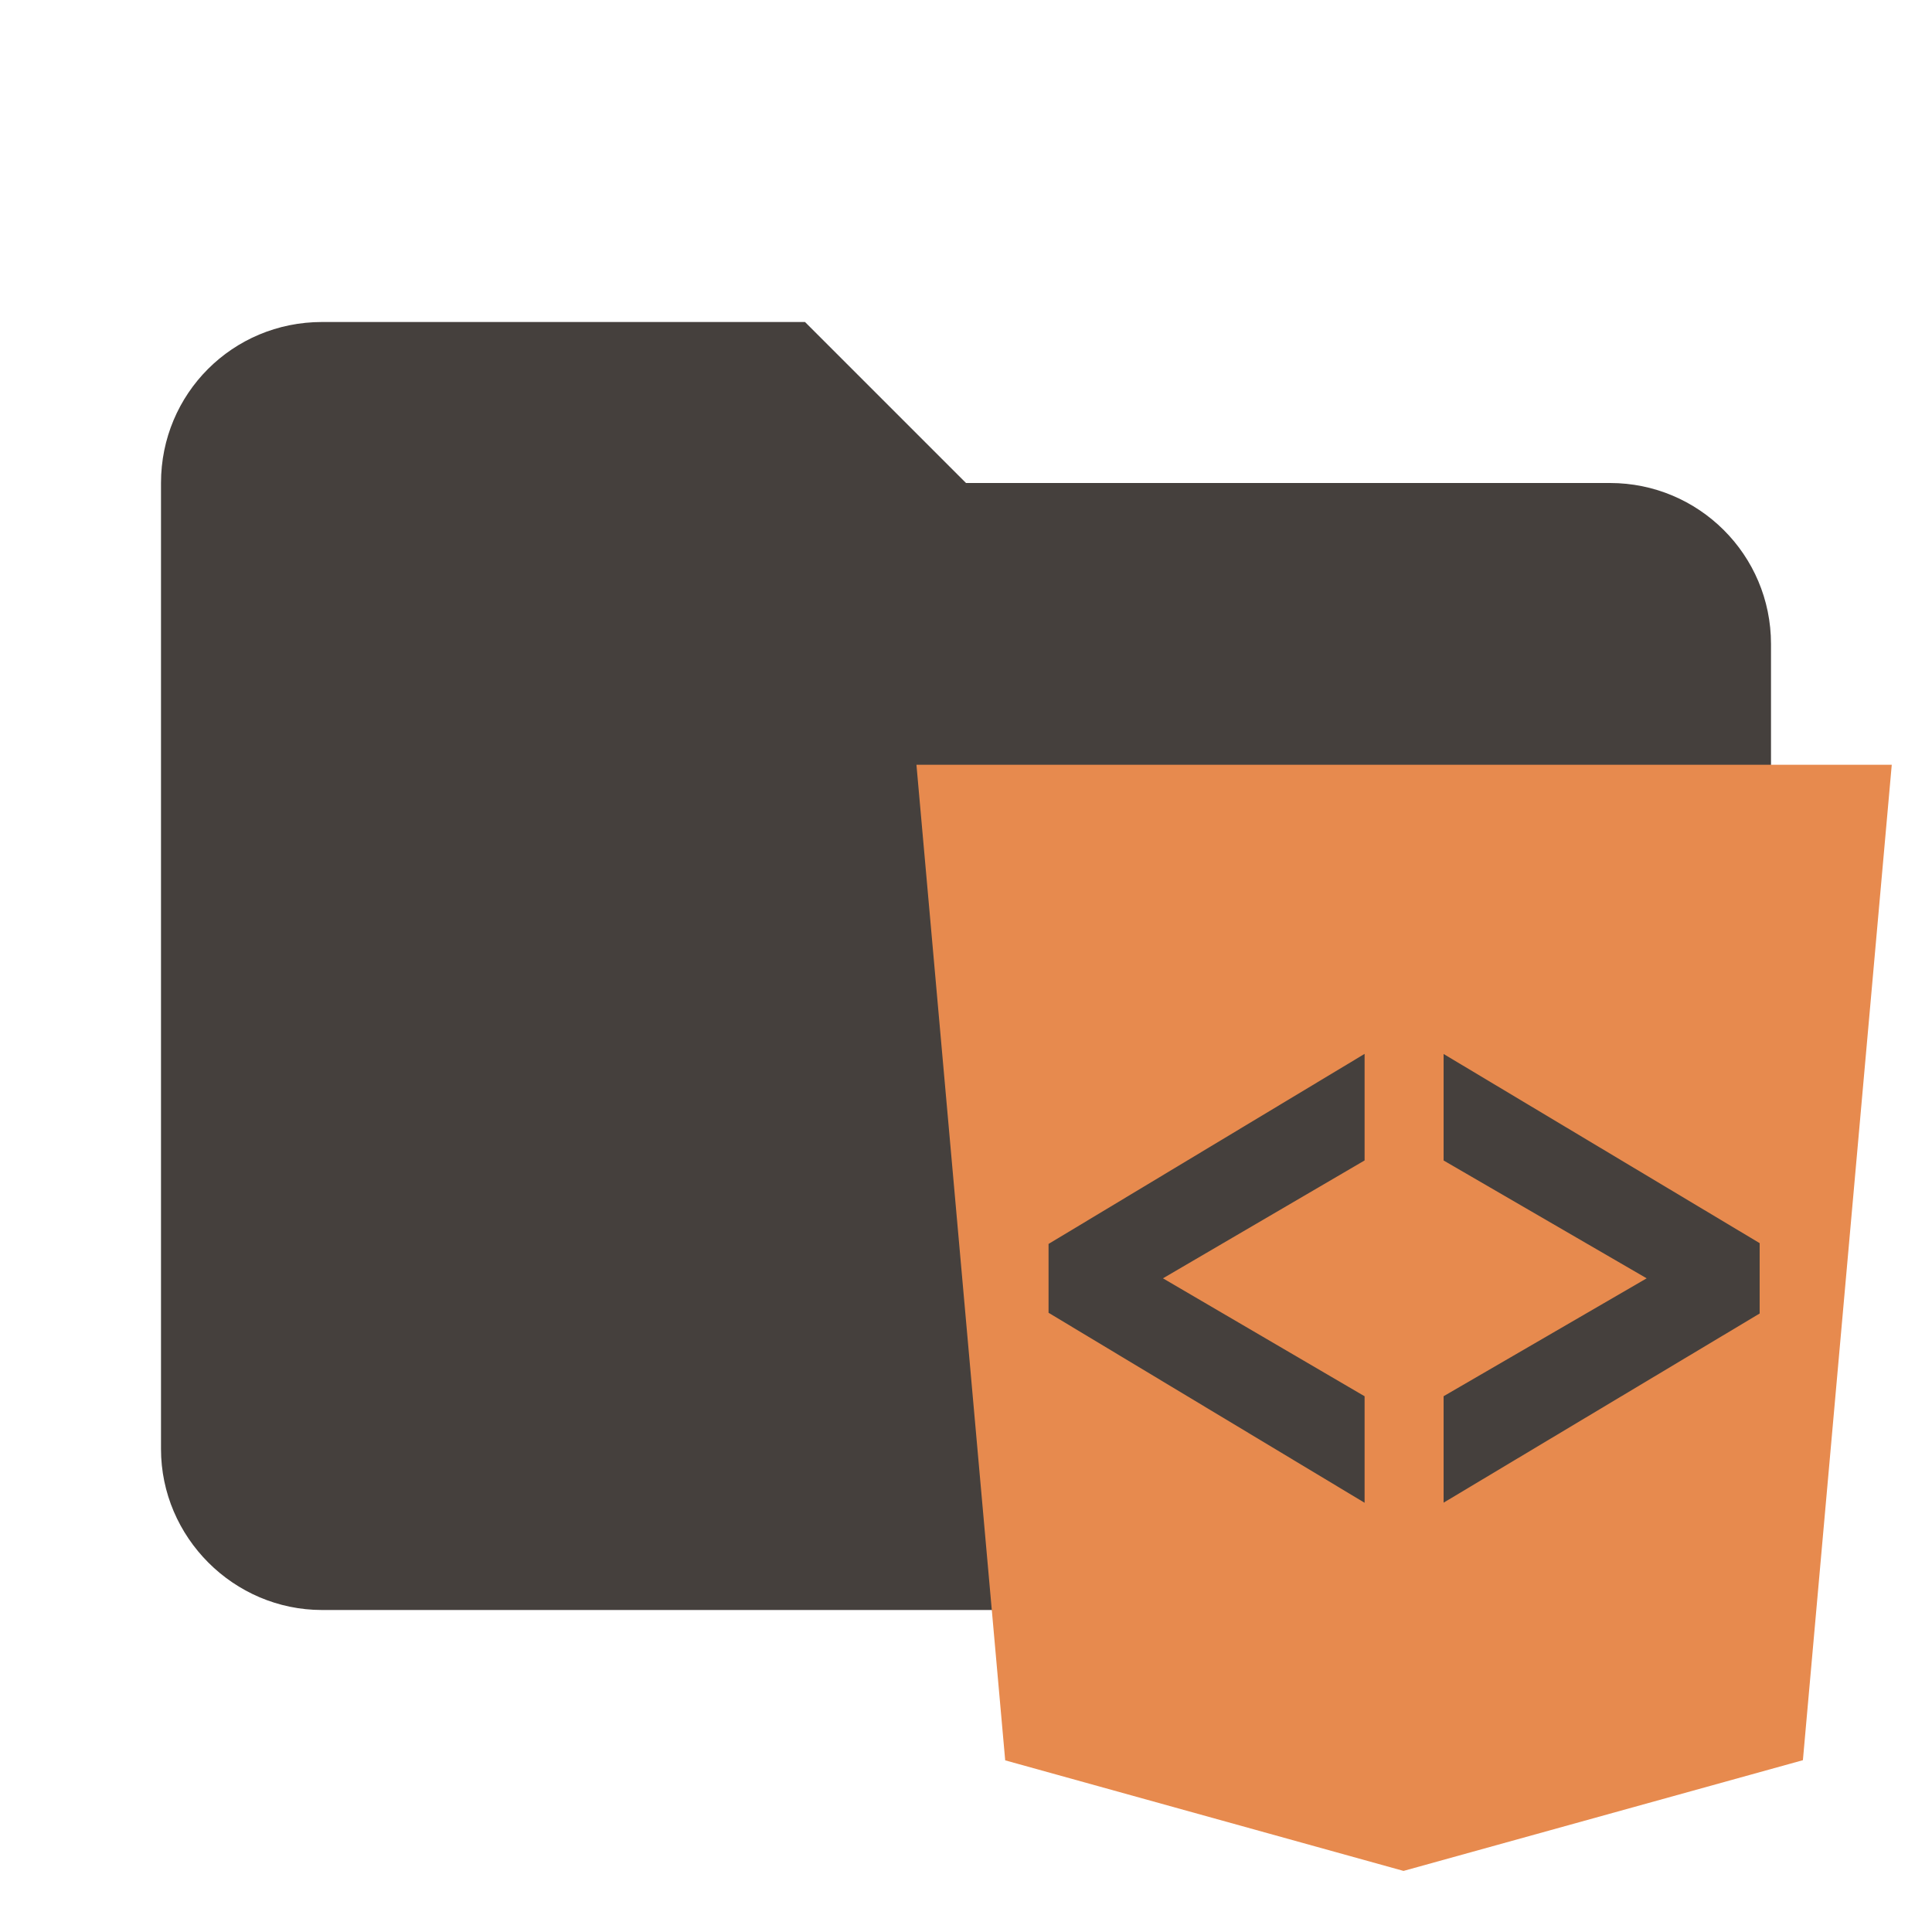
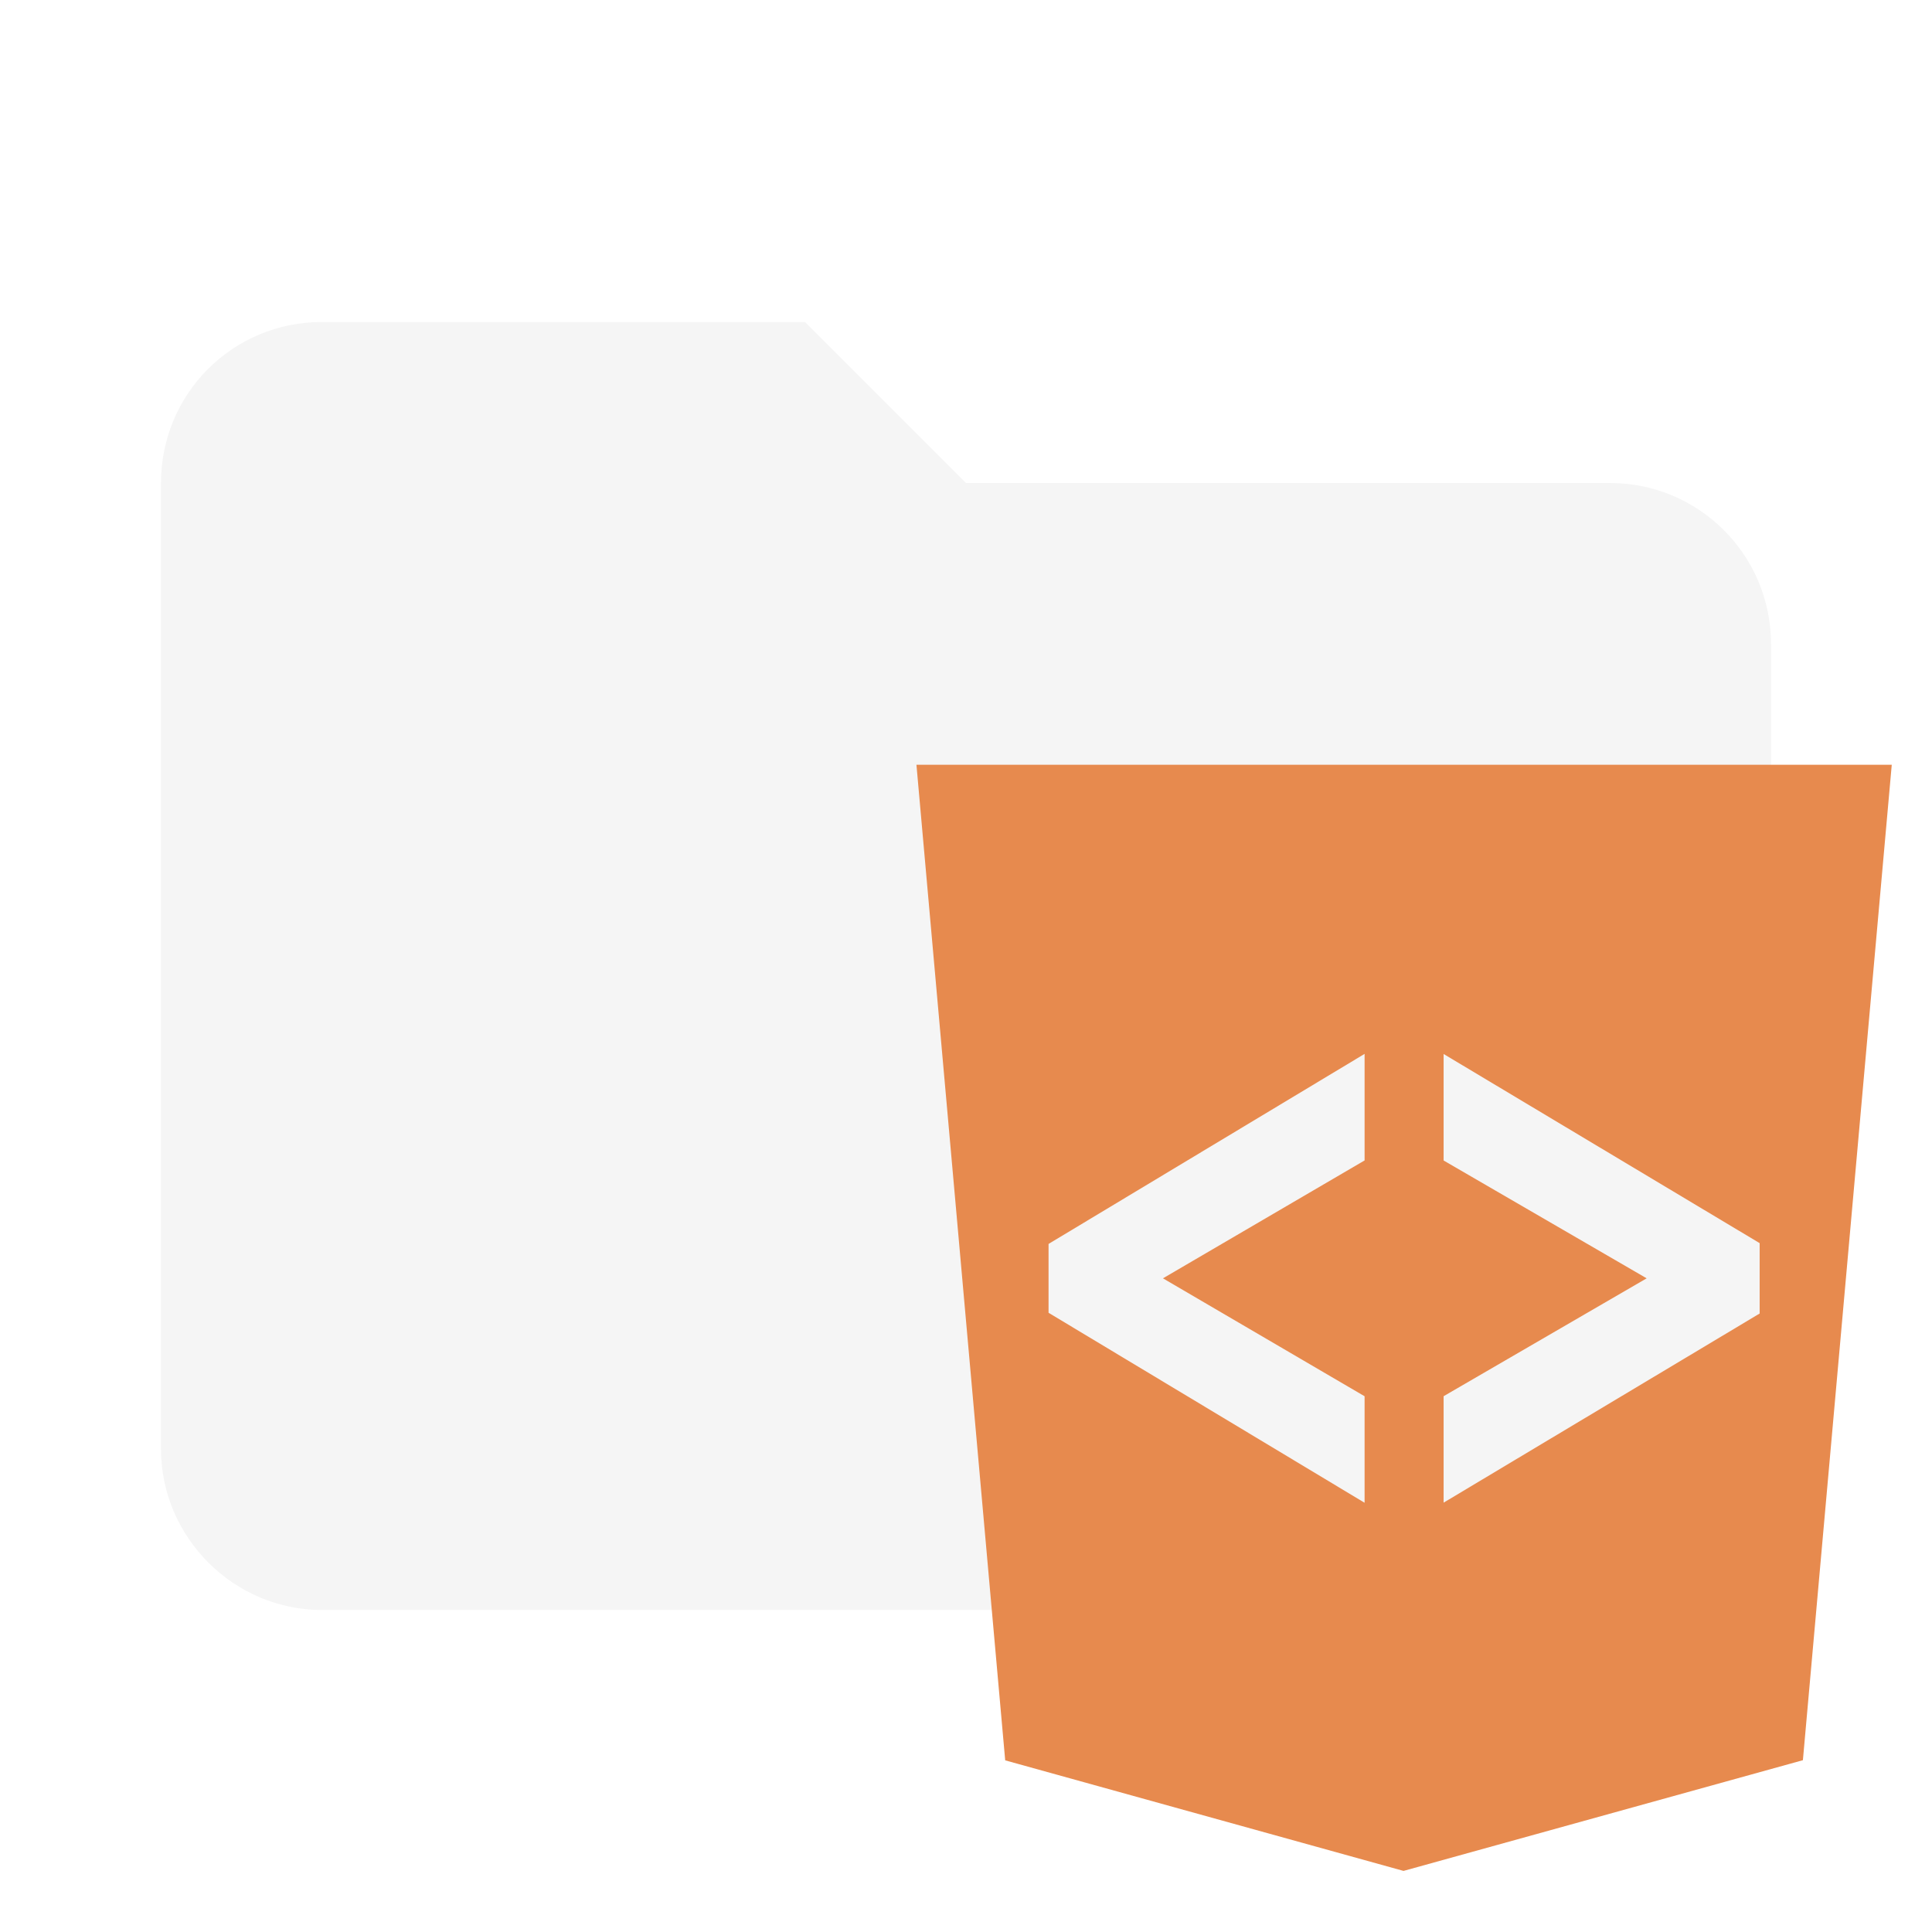
<svg xmlns="http://www.w3.org/2000/svg" style="clip-rule:evenodd;fill-rule:evenodd;stroke-linejoin:round;stroke-miterlimit:1.414" version="1.1" viewBox="0 0 24 24" xml:space="preserve">
-   <path d="m10 4h-6c-1.11 0-2 .89-2 2v12c0 1.097.903 2 2 2h16c1.097 0 2-.903 2-2v-10c0-1.11-.9-2-2-2h-8l-2-2z" style="fill-rule:nonzero;fill:#45403d" />
+   <path d="m10 4h-6c-1.11 0-2 .89-2 2v12c0 1.097.903 2 2 2h16c1.097 0 2-.903 2-2v-10c0-1.11-.9-2-2-2h-8l-2-2z" style="fill-rule:nonzero;fill:#f5f5f5" />
  <g transform="matrix(.65434 0 0 .65434 3.2169 2.9566)" style="fill:#45403d">
    <path d="m14.167 28.901l-1.685-18.901h18.516l-1.687 18.898-7.582 2.102-7.562-2.099zm6.823-4.89l-6-3.607v-1.307l6-3.608v2.023l-3.828 2.238 3.828 2.239v2.022zm1.5-.002v-2.021l3.855-2.238-3.855-2.237v-2.022l6 3.591v1.336l-6 3.591z" style="fill:#e78a4e" />
  </g>
</svg>
